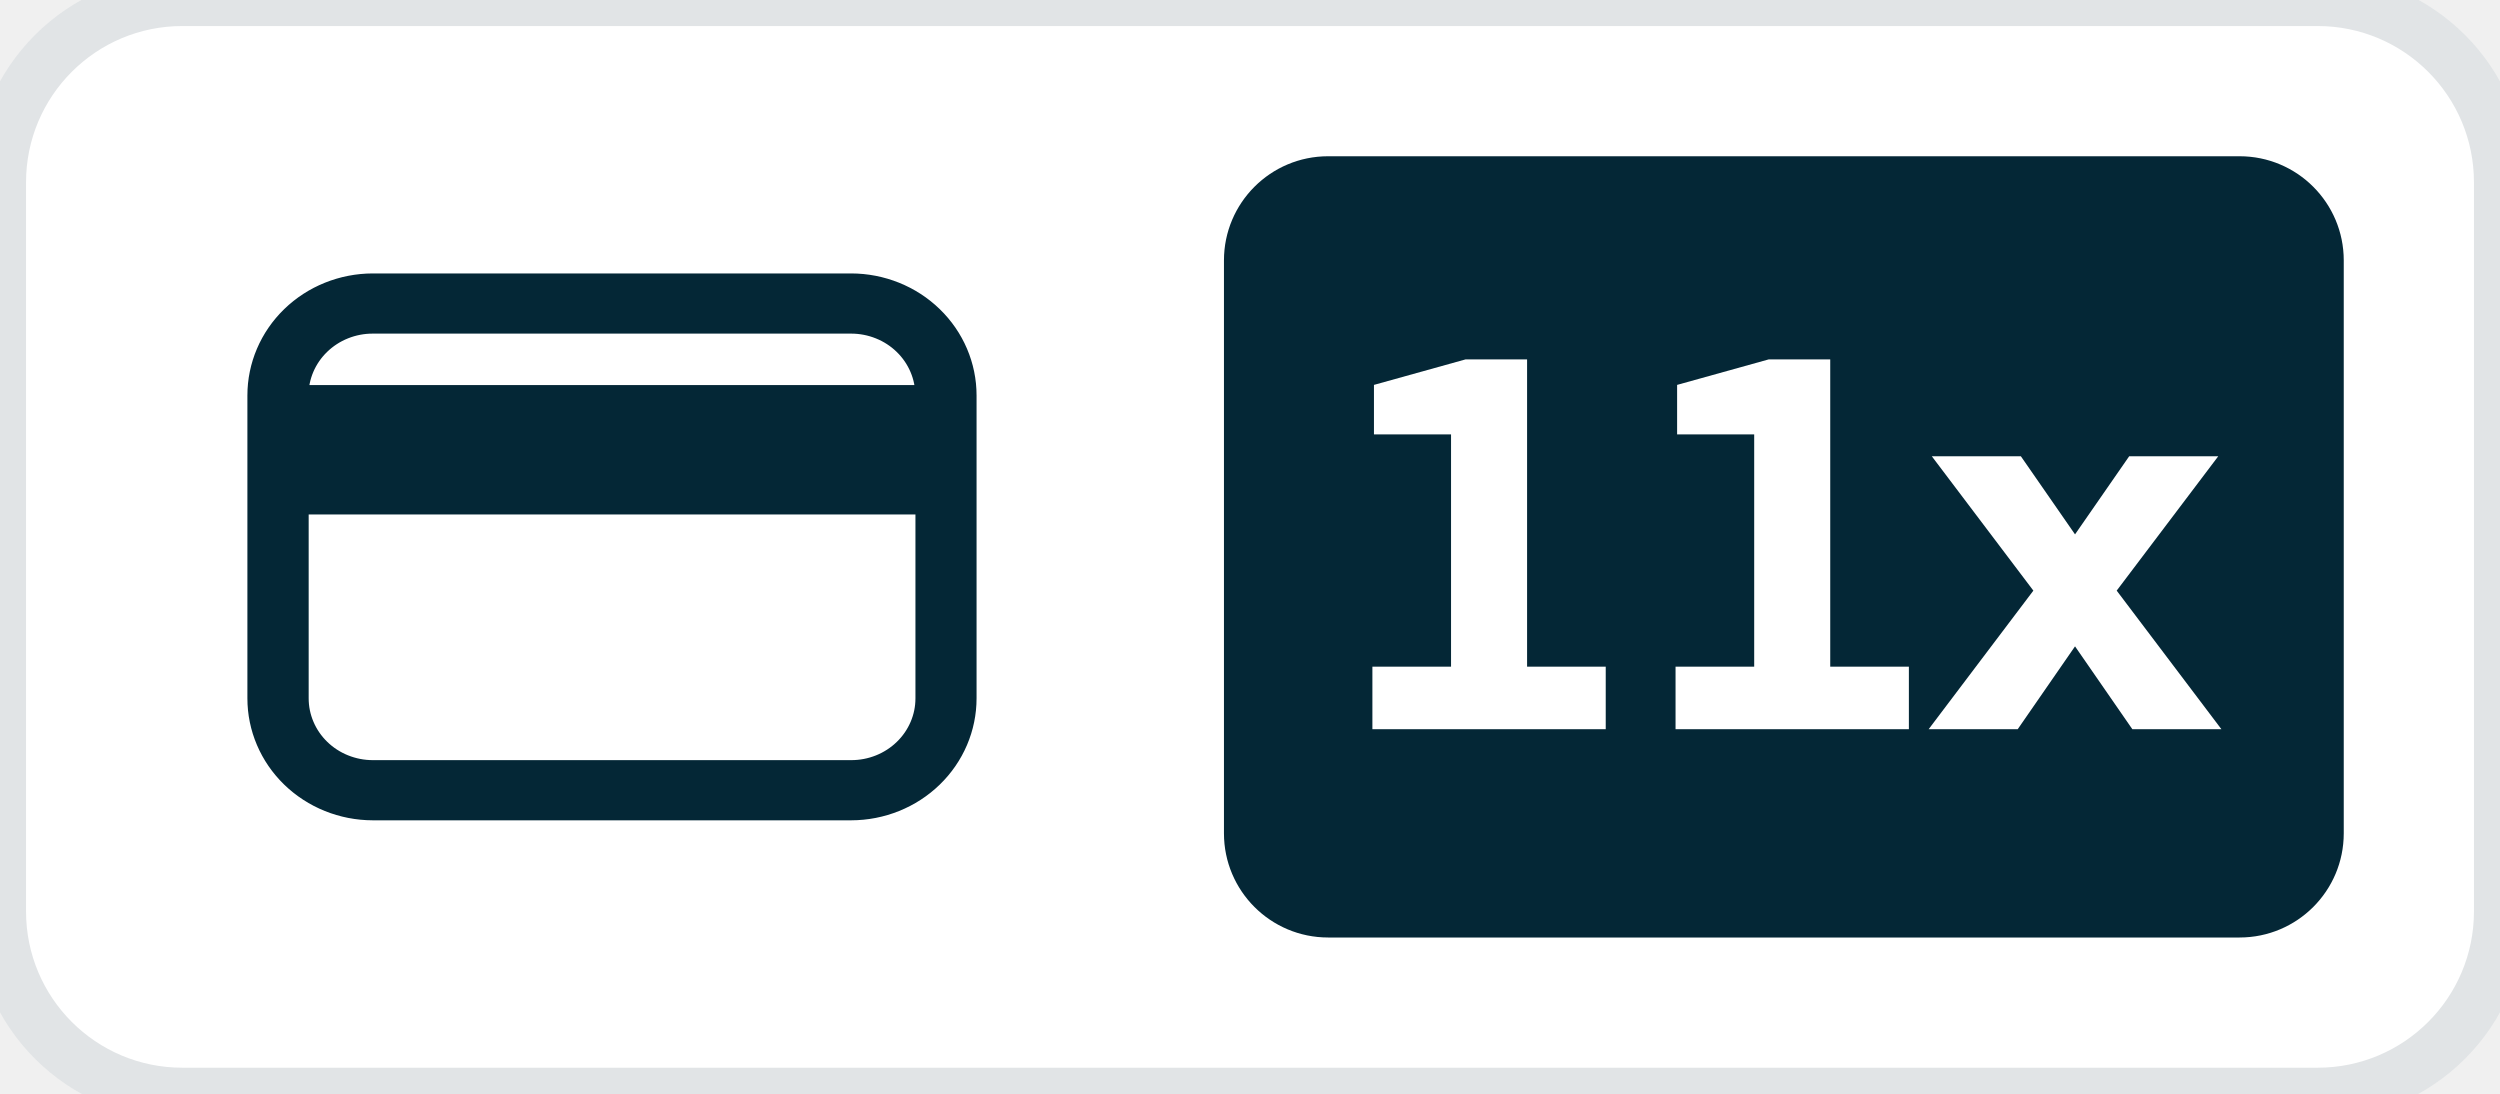
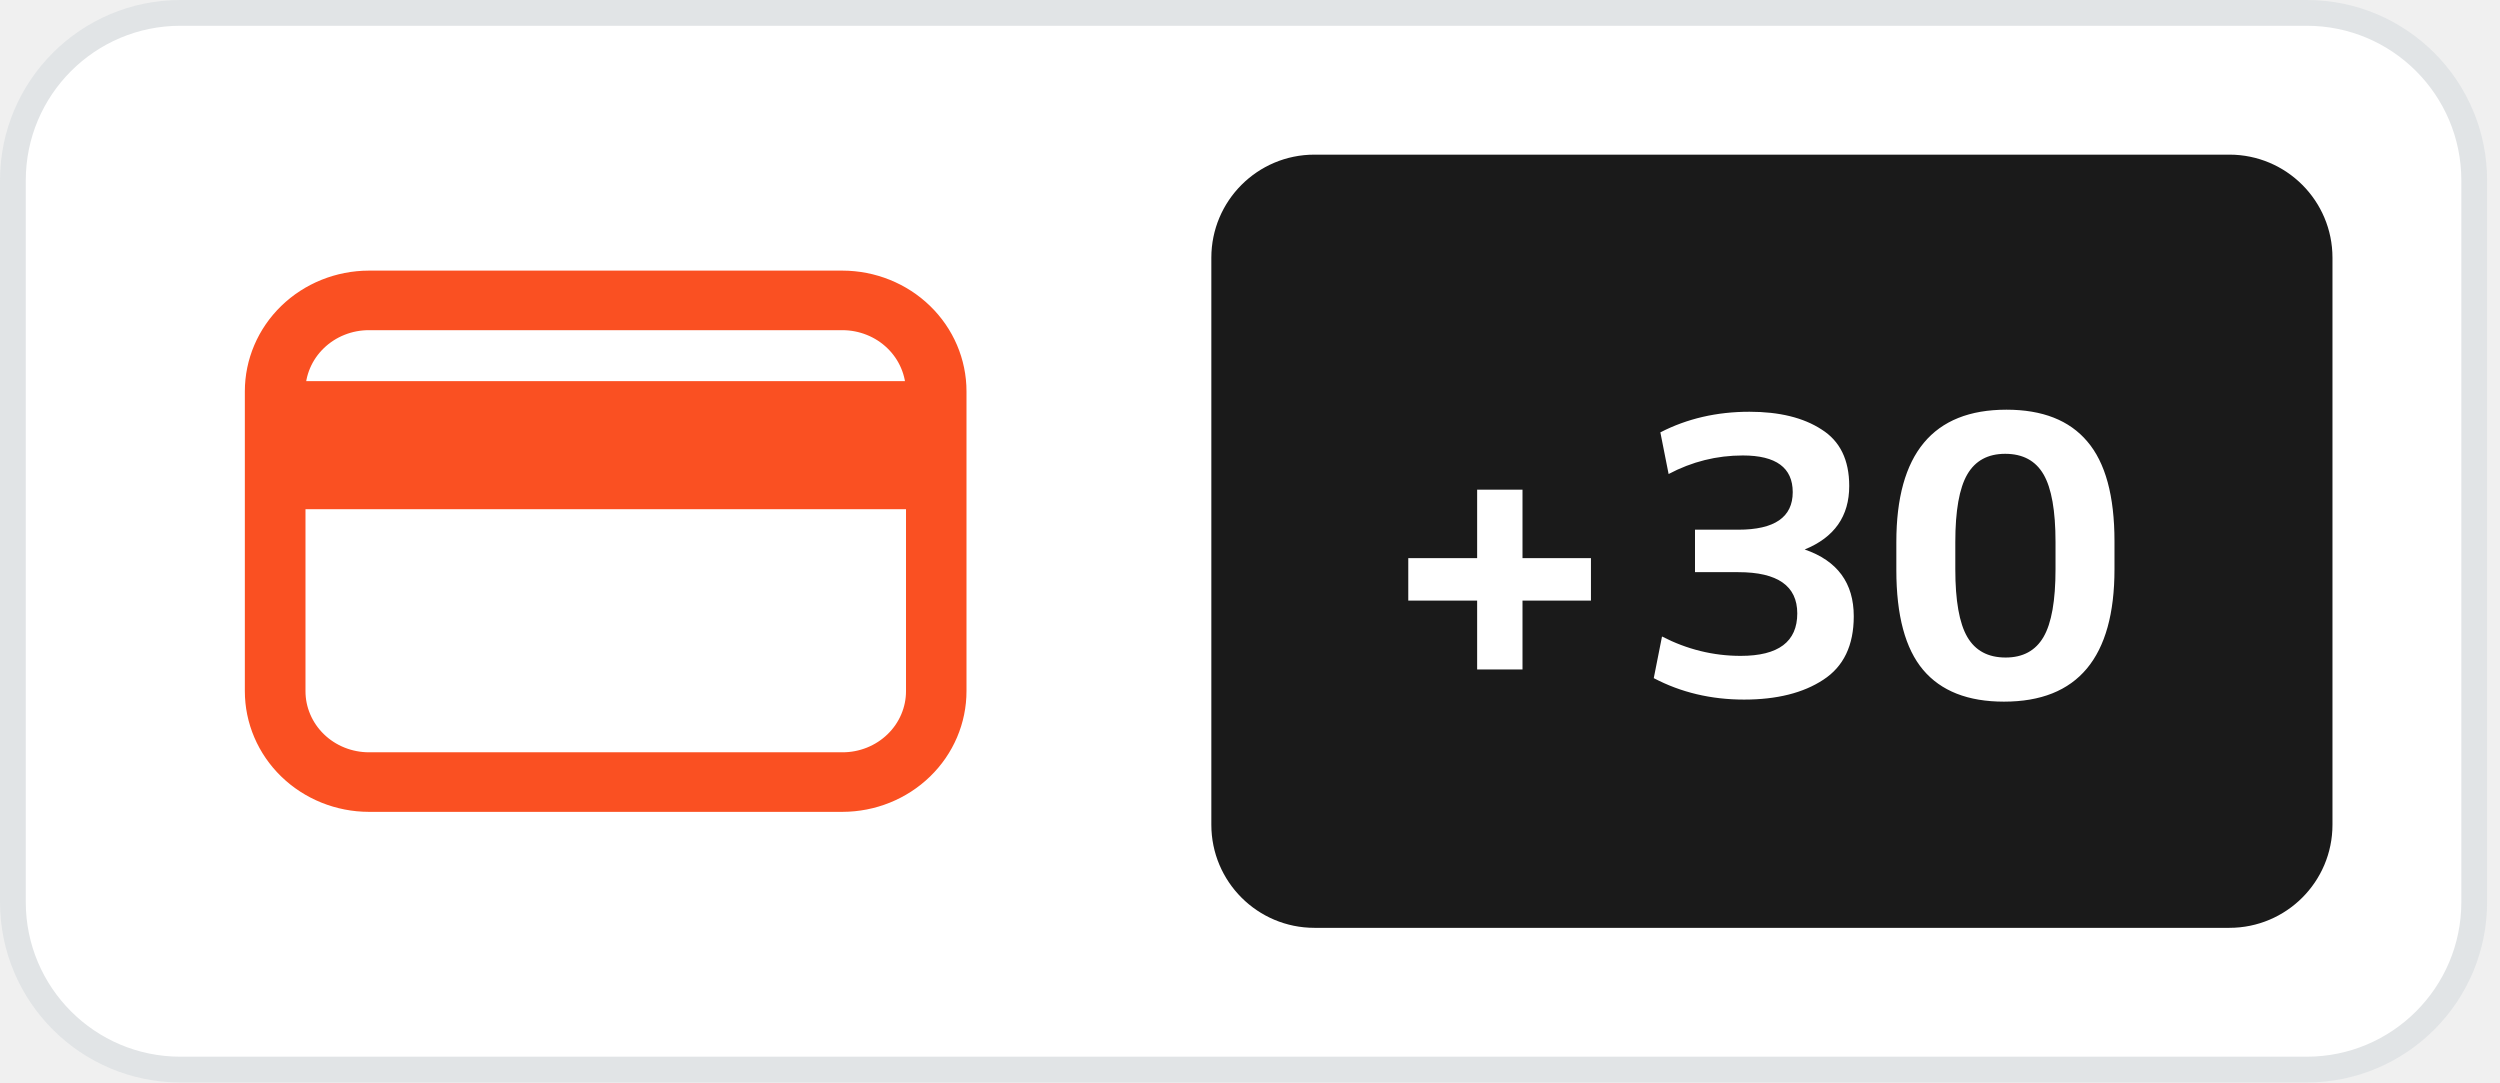
- <svg xmlns="http://www.w3.org/2000/svg" width="96" height="42" viewBox="0 0 96 42" fill="none">
-   <path d="M0 7C0 3.134 3.134 0 7 0H89C92.866 0 96 3.134 96 7V35C96 38.866 92.866 42 89 42H7C3.134 42 0 38.866 0 35V7Z" fill="white" />
-   <path d="M32.686 11H14.314C13.169 11.002 12.071 11.444 11.262 12.229C10.453 13.014 9.999 14.078 10 15.188V26.812C9.999 27.922 10.453 28.986 11.262 29.771C12.071 30.556 13.169 30.998 14.314 31H32.686C33.831 30.998 34.929 30.556 35.738 29.771C36.547 28.986 37.001 27.922 37 26.812V15.188C37.001 14.078 36.547 13.014 35.738 12.229C34.929 11.444 33.831 11.002 32.686 11ZM14.314 12.311H32.686C33.075 12.311 33.461 12.386 33.821 12.531C34.18 12.675 34.507 12.887 34.782 13.155C35.057 13.422 35.275 13.739 35.423 14.088C35.572 14.437 35.648 14.81 35.647 15.188V15.287H11.347V15.188C11.346 14.81 11.422 14.436 11.571 14.086C11.72 13.737 11.938 13.42 12.214 13.153C12.49 12.885 12.817 12.673 13.177 12.529C13.538 12.384 13.924 12.31 14.314 12.311ZM32.686 29.689H14.314C13.925 29.689 13.539 29.614 13.179 29.469C12.82 29.325 12.493 29.113 12.218 28.845C11.943 28.578 11.725 28.261 11.577 27.912C11.428 27.563 11.352 27.19 11.353 26.812V19.256H35.653V26.812C35.654 27.19 35.578 27.564 35.429 27.913C35.28 28.263 35.062 28.58 34.786 28.847C34.51 29.115 34.183 29.327 33.823 29.471C33.462 29.616 33.076 29.69 32.686 29.689Z" fill="#042736" stroke="#042736" />
-   <rect x="47" y="6" width="43" height="30" rx="4" fill="#042736" />
-   <path d="M61.66 25.6V28H52.7V25.6H55.72V16.68H52.76V14.78L56.28 13.8H58.64V25.6H61.66ZM73.301 25.6V28H64.341V25.6H67.361V16.68H64.401V14.78L67.921 13.8H70.281V25.6H73.301ZM85.181 17.52L81.281 22.68L85.301 28H81.881L79.681 24.82L77.481 28H74.061L78.081 22.68L74.181 17.52H77.601L79.681 20.52L81.761 17.52H85.181Z" fill="white" />
-   <path d="M7 1H89V-1H7V1ZM95 7V35H97V7H95ZM89 41H7V43H89V41ZM1 35V7H-1V35H1ZM7 41C3.686 41 1 38.314 1 35H-1C-1 39.418 2.582 43 7 43V41ZM95 35C95 38.314 92.314 41 89 41V43C93.418 43 97 39.418 97 35H95ZM89 1C92.314 1 95 3.686 95 7H97C97 2.582 93.418 -1 89 -1V1ZM7 -1C2.582 -1 -1 2.582 -1 7H1C1 3.686 3.686 1 7 1V-1Z" fill="#E1E4E6" />
+ <svg xmlns="http://www.w3.org/2000/svg" width="97" height="42" viewBox="0 0 97 42" fill="none">
+   <rect x="0.5" y="0.5" width="95.5" height="41" rx="6.5" fill="white" />
+   <path d="M32.686 11H14.314C13.169 11.002 12.071 11.444 11.262 12.229C10.453 13.014 9.999 14.078 10 15.188V26.812C9.999 27.922 10.453 28.986 11.262 29.771C12.071 30.556 13.169 30.998 14.314 31H32.686C33.831 30.998 34.929 30.556 35.738 29.771C36.547 28.986 37.001 27.922 37 26.812V15.188C37.001 14.078 36.547 13.014 35.738 12.229C34.929 11.444 33.831 11.002 32.686 11ZM14.314 12.311H32.686C33.075 12.311 33.461 12.386 33.821 12.531C34.18 12.675 34.507 12.887 34.782 13.155C35.057 13.422 35.275 13.739 35.423 14.088C35.572 14.437 35.648 14.81 35.647 15.188V15.287H11.347V15.188C11.346 14.81 11.422 14.436 11.571 14.086C11.72 13.737 11.938 13.42 12.214 13.153C12.49 12.885 12.817 12.673 13.177 12.529C13.538 12.384 13.924 12.31 14.314 12.311ZM32.686 29.689H14.314C13.925 29.689 13.539 29.614 13.179 29.469C12.82 29.325 12.493 29.113 12.218 28.845C11.943 28.578 11.725 28.261 11.577 27.912C11.428 27.563 11.352 27.19 11.353 26.812V19.256H35.653V26.812C35.654 27.19 35.578 27.564 35.429 27.913C35.28 28.263 35.062 28.58 34.786 28.847C34.51 29.115 34.183 29.327 33.823 29.471C33.462 29.616 33.076 29.69 32.686 29.689Z" fill="#FA5022" stroke="#FA5022" />
+   <rect x="47" y="6" width="43.5" height="30" rx="4" fill="#1A1A1A" />
+   <path d="M57.313 23.304H54.641V21.656H57.313V19H59.073V21.656H61.729V23.304H59.073V25.976H57.313V23.304ZM64.166 26.312L64.486 24.696C65.456 25.197 66.475 25.448 67.542 25.448C69.003 25.448 69.734 24.899 69.734 23.8C69.734 22.733 68.971 22.2 67.446 22.2H65.766V20.552H67.446C68.854 20.552 69.558 20.067 69.558 19.096C69.558 18.147 68.912 17.672 67.622 17.672C66.608 17.672 65.648 17.912 64.742 18.392L64.422 16.776C65.456 16.243 66.608 15.976 67.878 15.976C69.04 15.976 69.974 16.205 70.678 16.664C71.392 17.112 71.75 17.843 71.75 18.856C71.75 20.029 71.174 20.851 70.022 21.32C71.291 21.757 71.926 22.621 71.926 23.912C71.926 25.043 71.531 25.864 70.742 26.376C69.963 26.888 68.939 27.144 67.67 27.144C66.39 27.144 65.222 26.867 64.166 26.312ZM77.754 27.224C76.357 27.224 75.312 26.813 74.618 25.992C73.925 25.171 73.578 23.88 73.578 22.12V21.032C73.578 17.608 75.002 15.896 77.85 15.896C79.248 15.896 80.293 16.307 80.986 17.128C81.69 17.949 82.042 19.24 82.042 21V22.088C82.042 25.512 80.613 27.224 77.754 27.224ZM77.818 25.512C78.49 25.512 78.981 25.245 79.29 24.712C79.6 24.179 79.754 23.304 79.754 22.088V21.032C79.754 19.816 79.6 18.941 79.29 18.408C78.981 17.875 78.485 17.608 77.802 17.608C77.13 17.608 76.64 17.875 76.33 18.408C76.021 18.941 75.866 19.816 75.866 21.032V22.088C75.866 23.304 76.021 24.179 76.33 24.712C76.64 25.245 77.136 25.512 77.818 25.512Z" fill="white" />
+   <rect x="0.5" y="0.5" width="95.5" height="41" rx="6.5" stroke="#E1E4E6" />
</svg>
